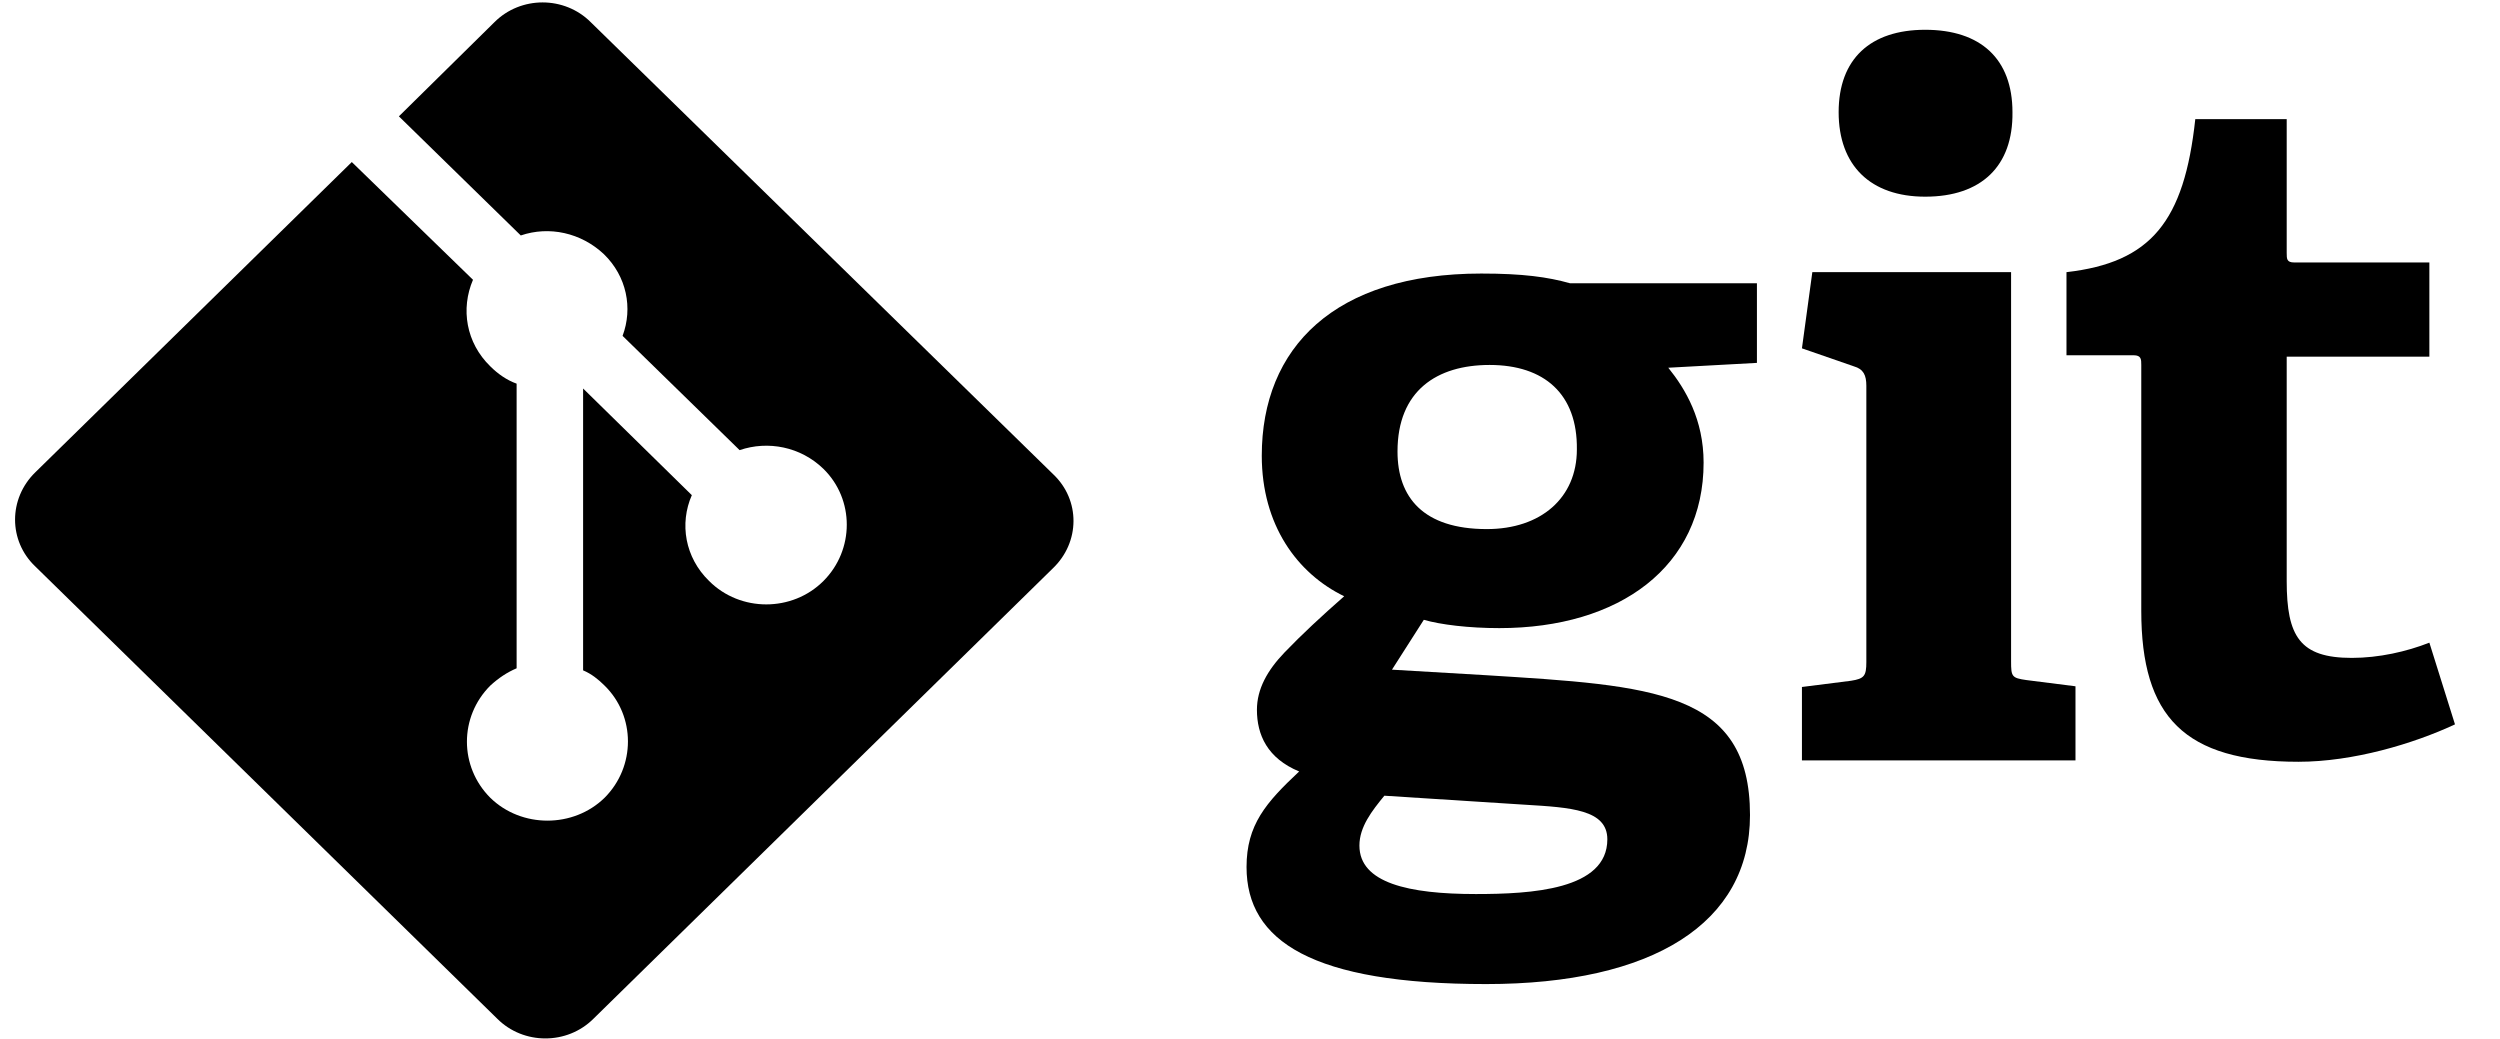
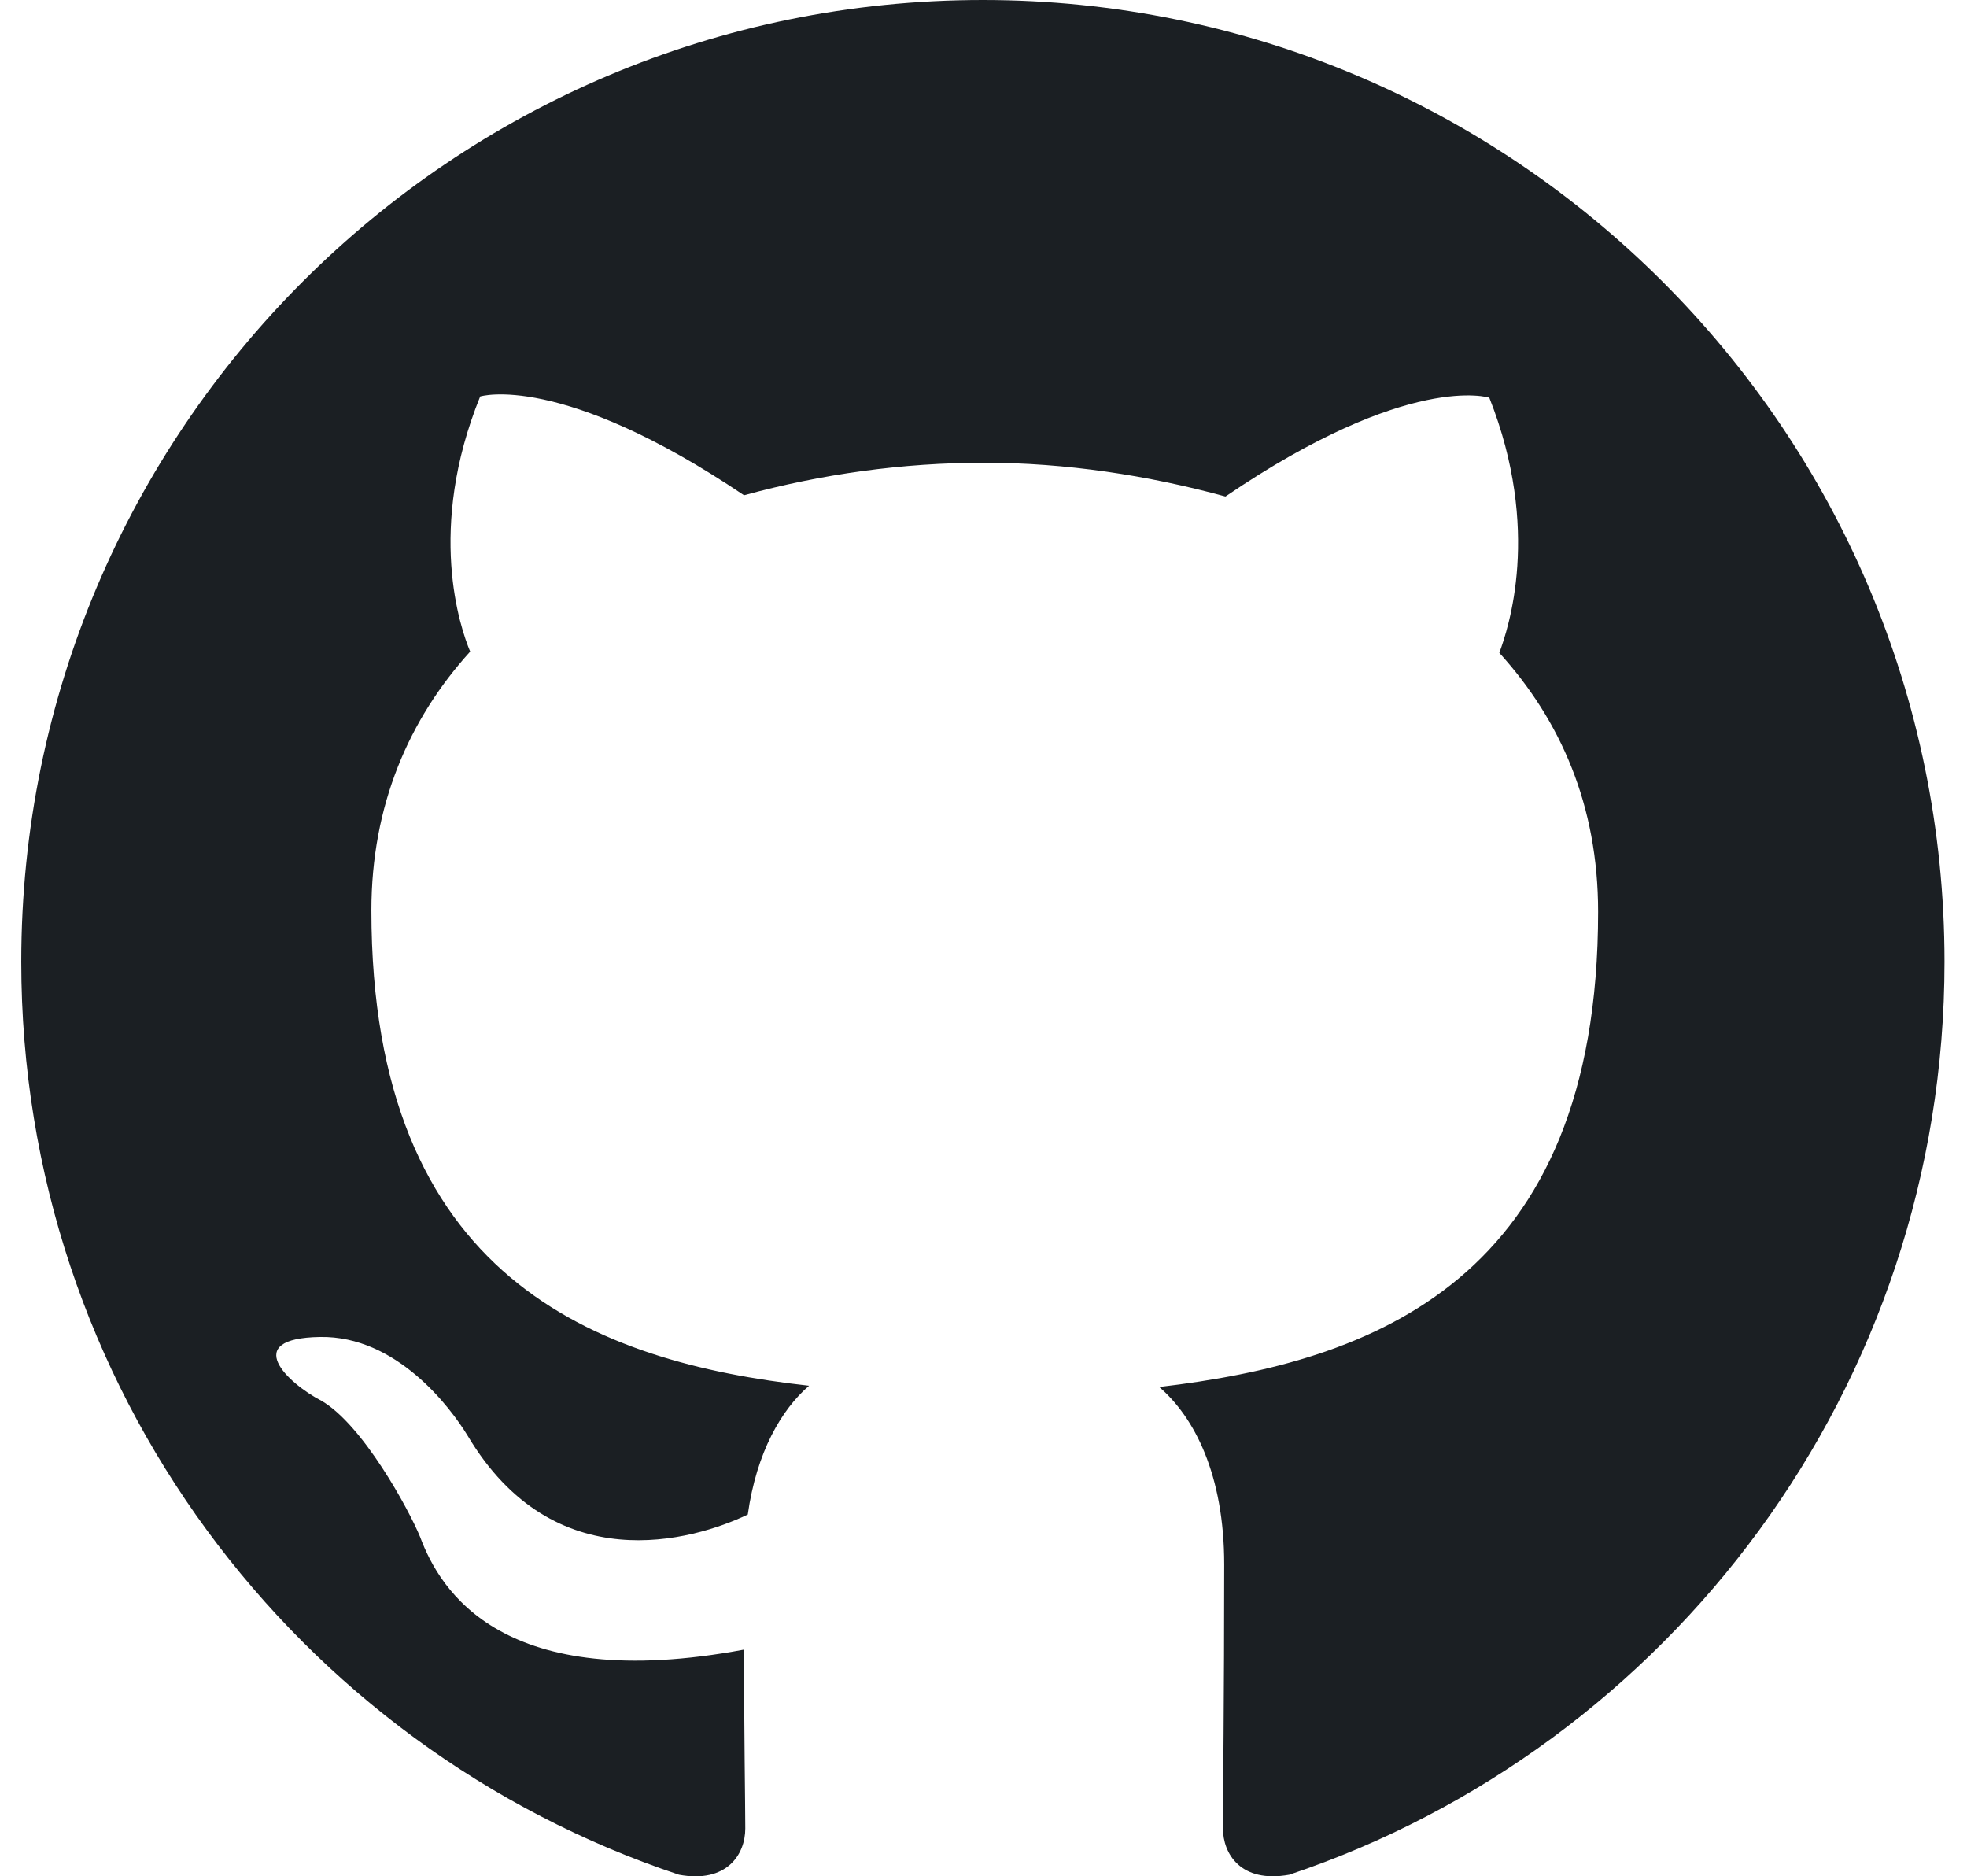
- <svg xmlns="http://www.w3.org/2000/svg" version="1.1" id="Layer_1" x="0px" y="0px" viewBox="0 0 361 150" style="enable-background:new 0 0 361 150;" xml:space="preserve">
-   <path d="M240.9,53.1c2.5,3.1,5.1,7.5,5.1,13.7c0,15-12.1,23.9-29.5,23.9c-4.4,0-8.5-0.5-10.9-1.2l-4.6,7.2l13.6,0.8  c24,1.5,38.1,2.2,38.1,20.2c0,15.6-14,24.4-38.1,24.4c-25.1,0-34.6-6.2-34.6-16.9c0-6.1,2.8-9.3,7.6-13.8c-4.6-1.9-6.1-5.3-6.1-8.9  c0-3,1.5-5.7,4-8.3c2.5-2.6,5.3-5.2,8.6-8.1c-6.8-3.3-11.9-10.3-11.9-20.3c0-15.6,10.5-26.3,31.7-26.3c6,0,9.6,0.5,12.8,1.4h27v11.5  L240.9,53.1z M199.9,114.9c-1.8,2.2-3.6,4.5-3.6,7.2c0,5.4,7.1,7,16.8,7c8,0,19-0.6,19-7.9c0-4.3-5.3-4.6-11.9-5L199.9,114.9z   M215.1,52.7c-7.6,0-13.3,3.7-13.3,12.5c0,6.6,3.7,11.2,12.9,11.2c7.8,0,13-4.5,13-11.5C227.8,56.9,223,52.7,215.1,52.7z" />
-   <path d="M260.2,109.9V99.2l7.1-0.9c1.9-0.3,2.2-0.7,2.2-2.7V55.7c0-1.5-0.4-2.4-1.8-2.8l-7.5-2.6l1.5-11h28.7v56.2  c0,2.2,0.1,2.4,2.2,2.7l7.1,0.9v10.7h-39.5V109.9z M278,28.4c-7.9,0-12.5-4.5-12.5-12.2S270.1,4.3,278,4.3c8,0,12.6,4.2,12.6,11.9  C290.7,24,286.1,28.4,278,28.4z" />
-   <path d="M354.5,104.6c-6,2.8-14.7,5.4-22.6,5.4c-16.5,0-22.7-6.5-22.7-21.8V52.7c0-0.8,0-1.4-1.1-1.4h-9.7v-12  c12.2-1.4,17-7.3,18.6-22.1h13.2v19.3c0,0.9,0,1.4,1.1,1.4h19.5v13.6h-20.6v32.4c0,8,1.9,11.1,9.4,11.1c3.9,0,7.9-0.9,11.2-2.2  L354.5,104.6z" />
-   <g>
-     <path d="M152.1,68.5L85.3,3.2c-3.8-3.8-10.1-3.8-13.9,0L57.6,16.8L75.2,34c4.1-1.4,8.7-0.4,12,2.7c3.3,3.2,4.2,7.8,2.7,11.8   l16.9,16.5c4.1-1.4,8.8-0.5,12.1,2.7c4.5,4.4,4.5,11.7,0,16.2c-4.5,4.5-12,4.5-16.5,0c-3.5-3.4-4.3-8.3-2.5-12.4L84.2,56.1v40.7   c1.2,0.5,2.2,1.3,3.1,2.2c4.5,4.4,4.5,11.7,0,16.2c-4.5,4.4-12,4.4-16.5,0c-4.5-4.5-4.5-11.7,0-16.2c1.2-1.1,2.4-1.9,3.8-2.5V55.4   c-1.4-0.5-2.7-1.4-3.8-2.5c-3.5-3.4-4.3-8.3-2.5-12.5L50.8,23.4L5.1,68.2c-3.9,3.8-3.9,9.9,0,13.6l66.7,65.3   c3.8,3.8,10.1,3.8,13.9,0l66.3-65C156,78.3,156,72.2,152.1,68.5z" />
-   </g>
+ <svg xmlns="http://www.w3.org/2000/svg" version="1.1" id="Layer_1" x="0px" y="0px" viewBox="0 0 157.3 150" style="enable-background:new 0 0 157.3 150;" xml:space="preserve">
+   <style type="text/css">
+ 	.st0{fill-rule:evenodd;clip-rule:evenodd;fill:#1B1F23;}
+ </style>
+   <path class="st0" d="M78.6,0C36.1,0,1.7,34.4,1.7,76.9c0,34,22,62.8,52.6,73c3.8,0.7,5.3-1.6,5.3-3.7c0-1.8-0.1-7.9-0.1-14.3  c-19.3,3.6-24.3-4.7-25.9-9c-0.9-2.2-4.6-9-7.9-10.9c-2.7-1.4-6.5-5-0.1-5.1c6.1-0.1,10.4,5.6,11.8,7.9c6.9,11.6,18,8.4,22.4,6.3  c0.7-5,2.7-8.4,4.9-10.3c-17.1-1.9-35-8.6-35-38c0-8.4,3-15.3,7.9-20.7c-0.8-1.9-3.5-9.8,0.8-20.4c0,0,6.4-2,21.1,7.9  c6.2-1.7,12.7-2.6,19.2-2.6S91.8,38,98,39.7c14.7-10,21.1-7.9,21.1-7.9c4.2,10.6,1.5,18.5,0.8,20.4c4.9,5.4,7.9,12.2,7.9,20.7  c0,29.5-18,36-35.1,38c2.8,2.4,5.2,7,5.2,14.2c0,10.3-0.1,18.6-0.1,21.1c0,2,1.4,4.4,5.3,3.7c30.4-10.2,52.4-39,52.4-73  C155.5,34.4,121,0,78.6,0z" />
</svg>
